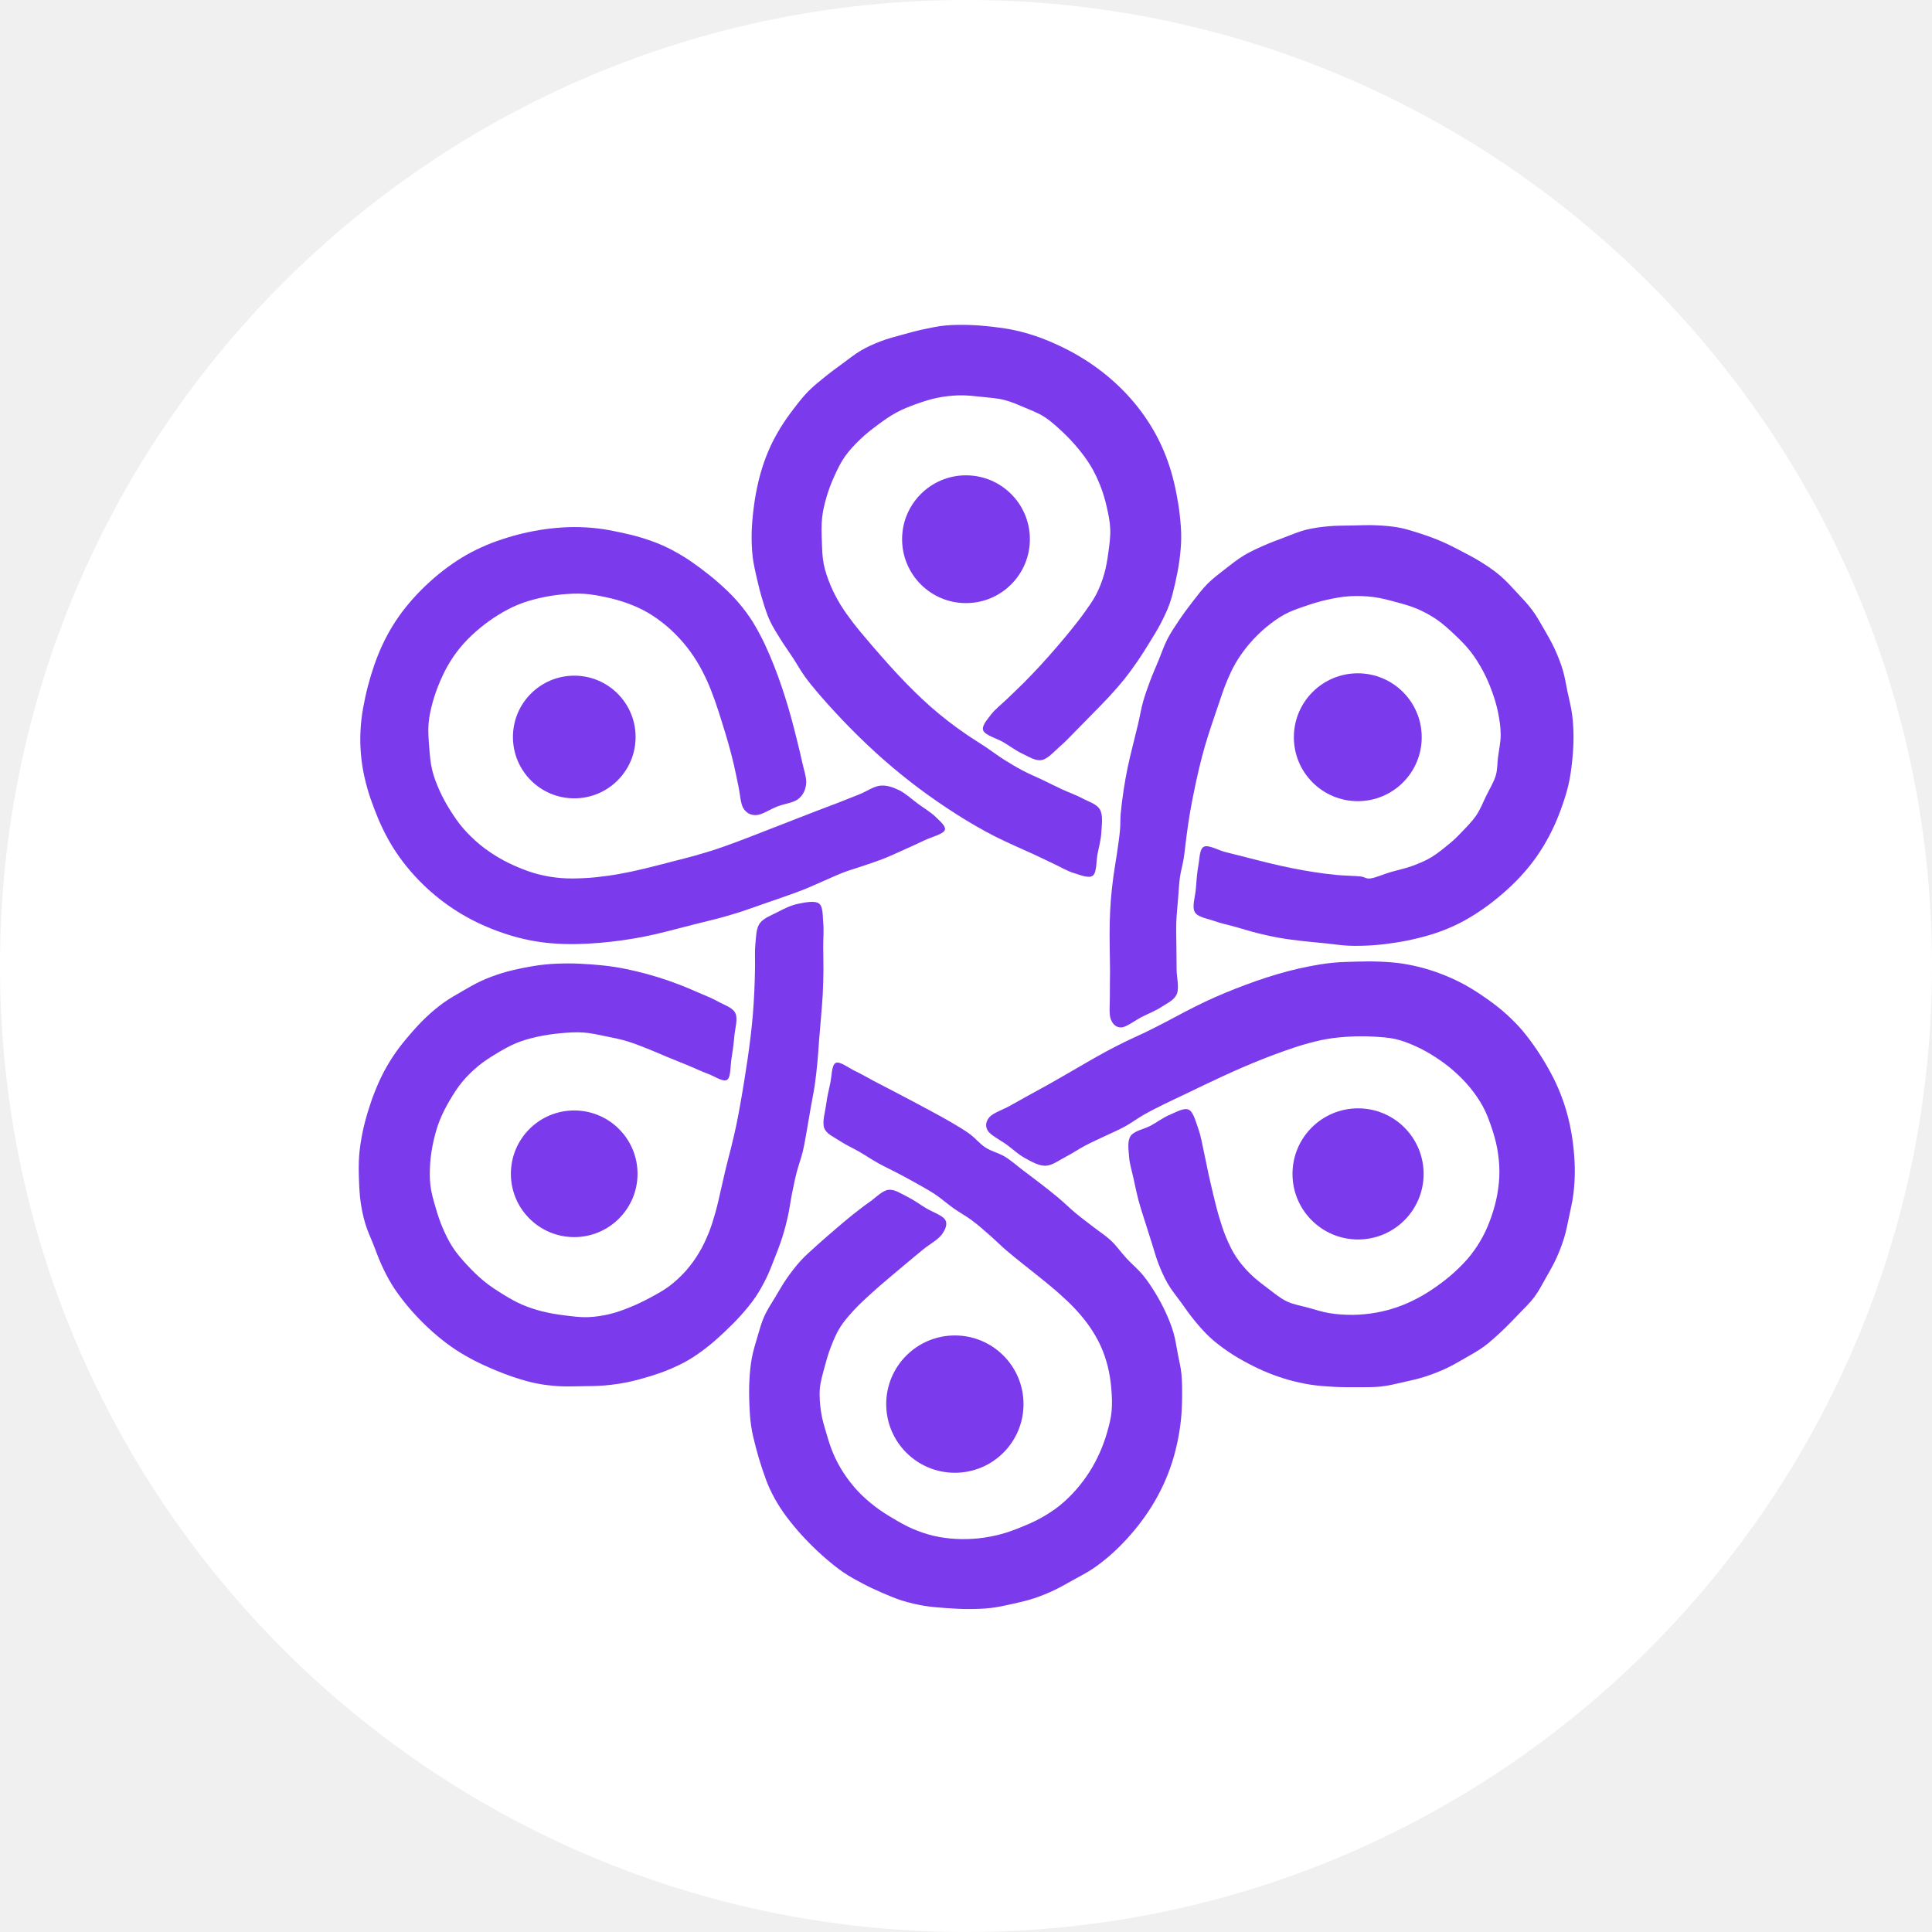
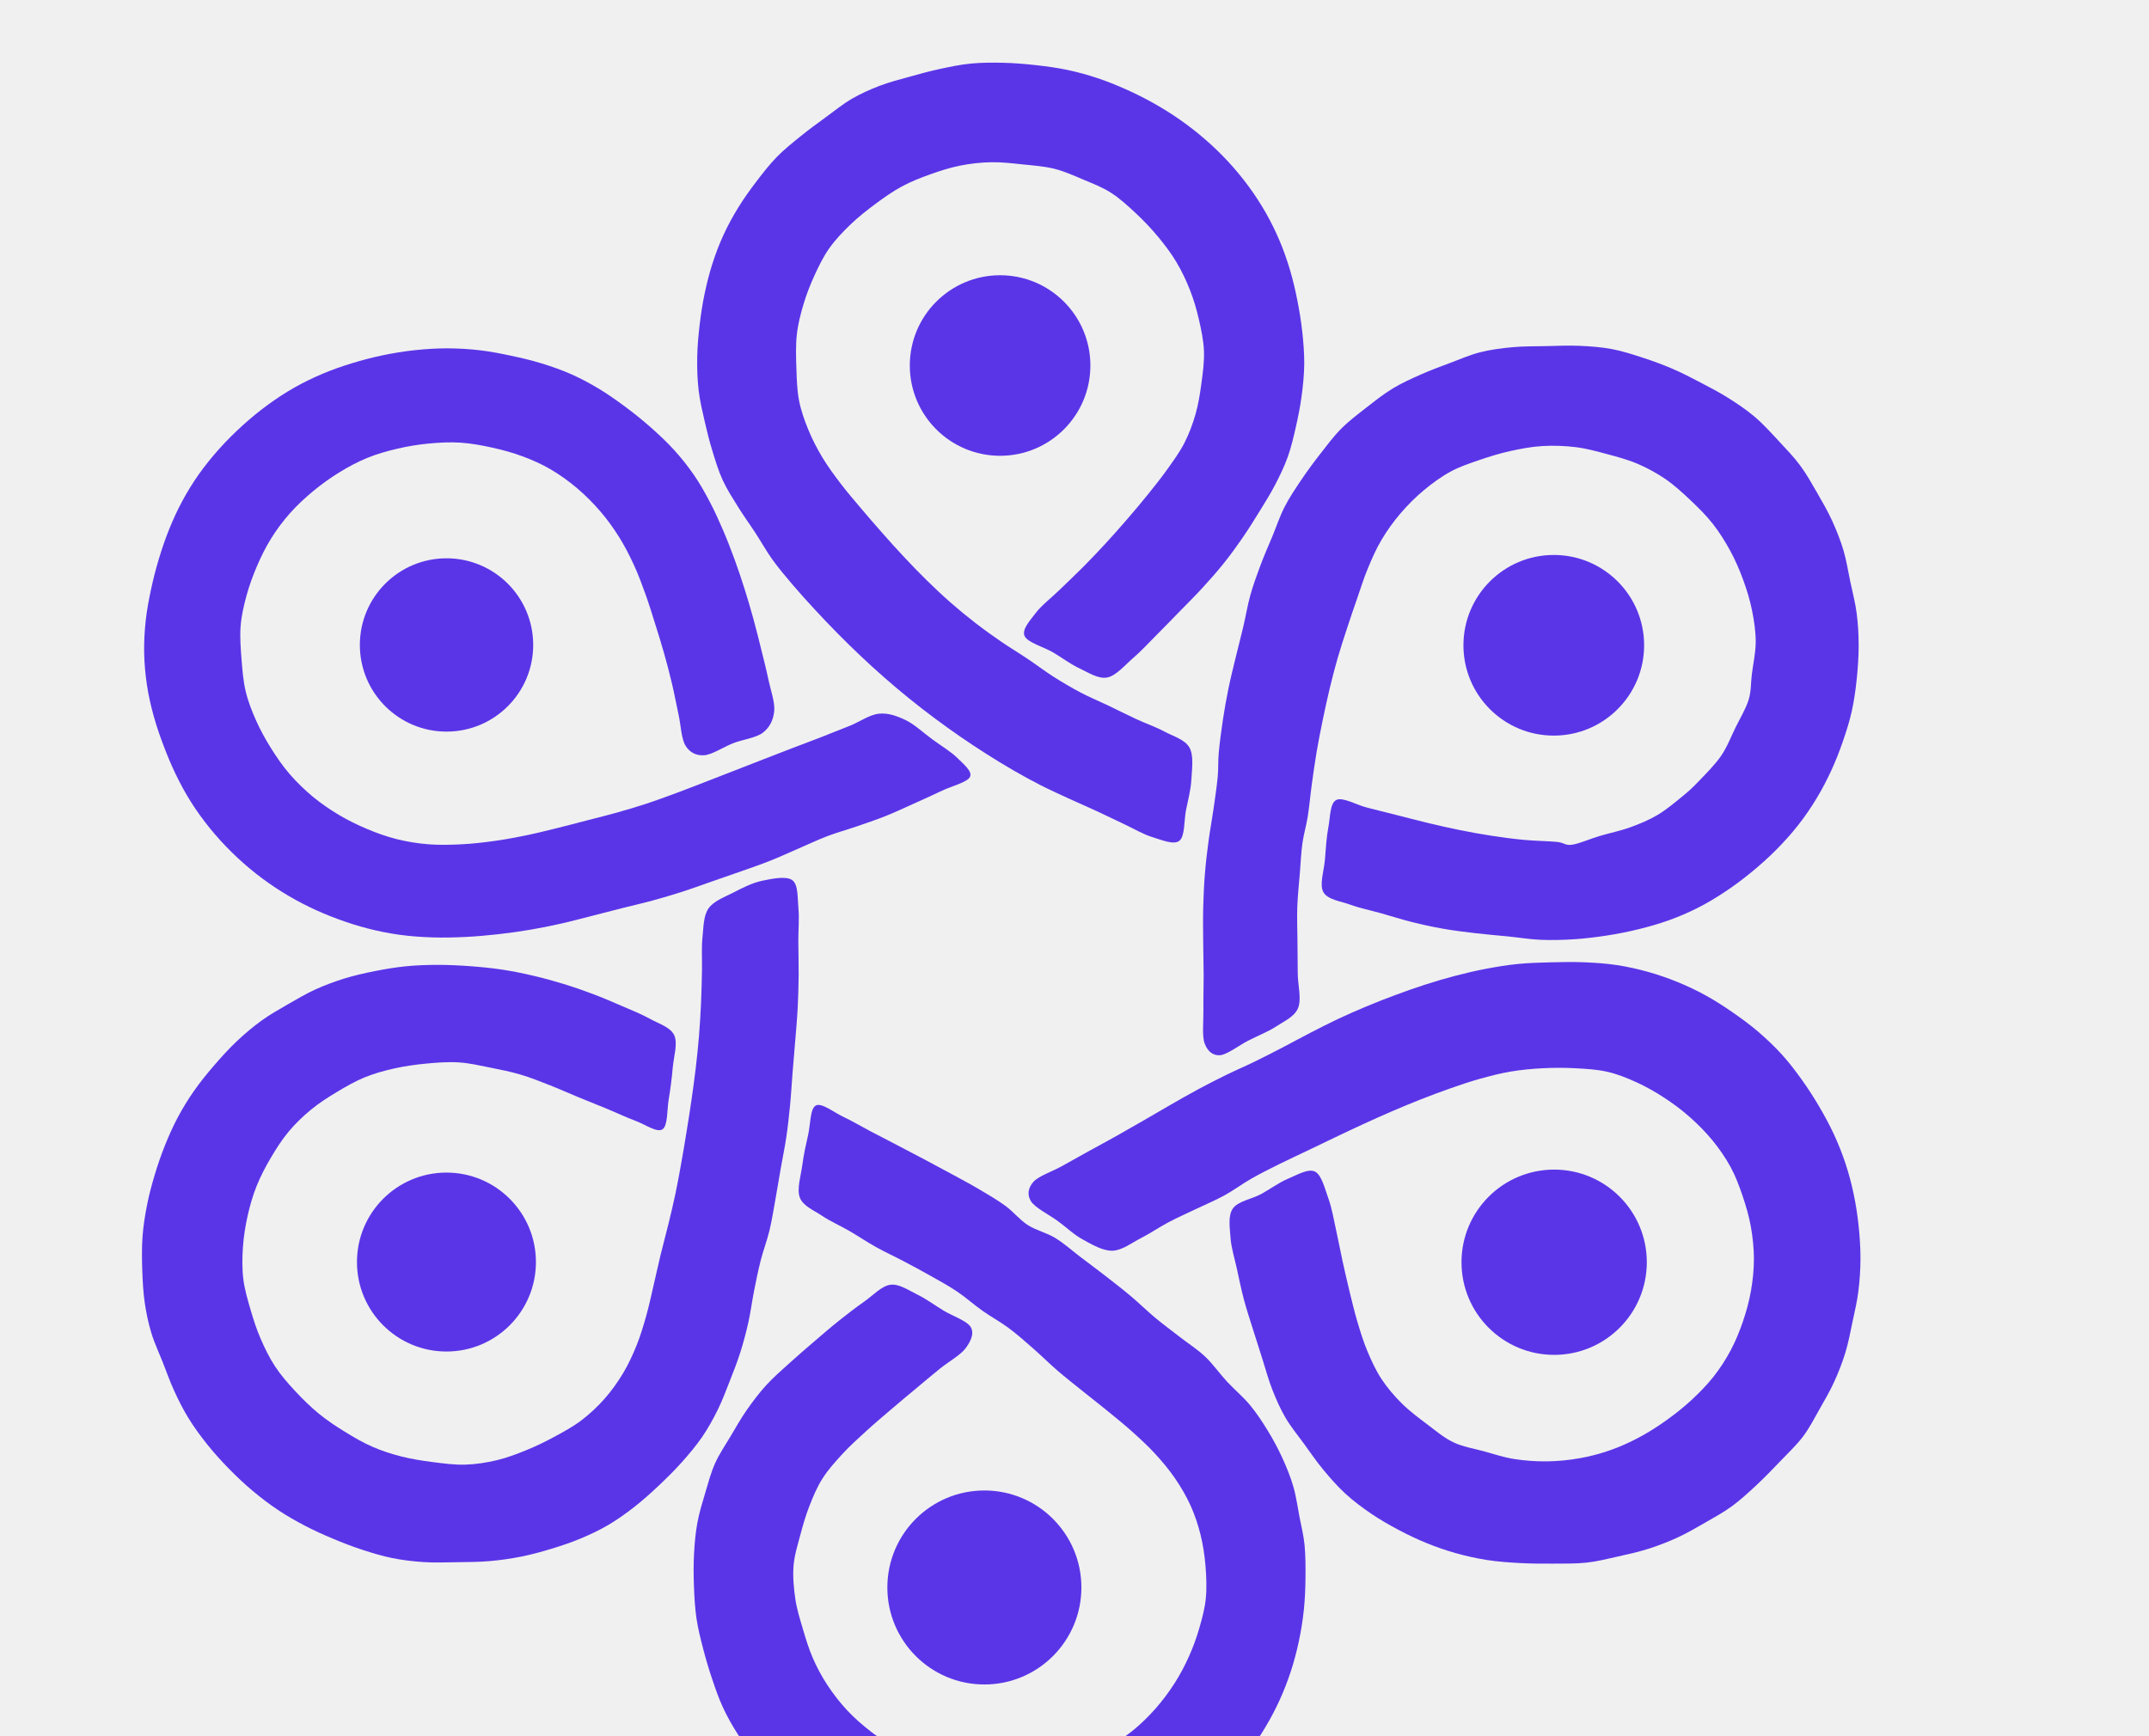
- <svg xmlns="http://www.w3.org/2000/svg" viewBox="0 0 512 512">
-   <circle cx="256" cy="256" r="256" fill="#FFFFFF" />
-   <g fill="#7C3AED" transform="translate(256, 256) scale(0.31) translate(-805, -606)">
+ <svg xmlns="http://www.w3.org/2000/svg" viewBox="200 20 1300 1050">
+   <g fill="#5A35E8">
    <path d="M 787.26,58.47 C 780.82,59.10 774.59,60.43 768.40,61.76 C 762.22,63.09 756.17,64.77 750.14,66.45 C 744.12,68.14 738.05,69.65 732.25,71.87 C 726.46,74.08 720.77,76.60 715.35,79.75 C 709.93,82.90 704.91,87.01 699.74,90.78 C 694.58,94.55 689.35,98.35 684.37,102.39 C 679.40,106.42 674.39,110.40 669.90,114.99 C 665.42,119.58 661.37,124.84 657.48,129.94 C 653.59,135.03 649.89,140.22 646.59,145.57 C 643.29,150.93 640.29,156.42 637.69,162.08 C 635.08,167.74 632.88,173.58 630.97,179.51 C 629.07,185.43 627.55,191.46 626.26,197.63 C 624.97,203.80 623.99,210.09 623.24,216.53 C 622.49,222.98 621.87,229.72 621.77,236.31 C 621.66,242.91 621.87,249.70 622.62,256.12 C 623.37,262.54 624.86,268.69 626.26,274.84 C 627.65,280.98 629.17,287.03 631.00,292.99 C 632.82,298.95 634.62,304.95 637.22,310.60 C 639.82,316.25 643.28,321.55 646.59,326.89 C 649.91,332.24 653.68,337.39 657.12,342.68 C 660.57,347.97 663.56,353.44 667.28,358.62 C 671.01,363.81 675.24,368.80 679.47,373.78 C 683.70,378.76 688.16,383.67 692.64,388.52 C 697.12,393.38 701.70,398.19 706.35,402.91 C 711.00,407.62 715.74,412.28 720.54,416.81 C 725.34,421.35 730.22,425.80 735.15,430.12 C 740.07,434.44 745.07,438.64 750.11,442.72 C 755.15,446.80 760.25,450.76 765.40,454.60 C 770.54,458.43 775.73,462.15 780.97,465.76 C 786.20,469.36 791.47,472.85 796.79,476.23 C 802.10,479.61 807.43,482.89 812.85,486.01 C 818.26,489.14 823.71,492.15 829.28,494.99 C 834.84,497.82 840.56,500.41 846.22,503.03 C 851.88,505.64 857.62,508.08 863.22,510.68 C 868.83,513.27 874.20,515.94 879.86,518.59 C 885.52,521.23 891.58,524.86 897.19,526.55 C 902.79,528.23 910.10,531.42 913.47,528.71 C 916.85,526.01 916.23,516.47 917.43,510.30 C 918.64,504.14 920.35,498.06 920.70,491.73 C 921.05,485.40 922.26,477.17 919.54,472.33 C 916.83,467.48 909.80,465.54 904.41,462.65 C 899.01,459.77 892.81,457.64 887.17,455.02 C 881.52,452.40 876.12,449.62 870.52,446.95 C 864.93,444.28 859.15,441.91 853.62,438.99 C 848.08,436.08 842.64,432.85 837.32,429.47 C 831.99,426.08 826.93,422.19 821.69,418.68 C 816.44,415.16 811.10,411.98 805.85,408.38 C 800.61,404.78 795.35,401.04 790.23,397.08 C 785.11,393.13 780.05,388.97 775.13,384.66 C 770.21,380.35 765.42,375.83 760.72,371.23 C 756.02,366.63 751.43,361.86 746.92,357.05 C 742.40,352.24 737.99,347.30 733.63,342.37 C 729.27,337.44 724.96,332.46 720.75,327.47 C 716.55,322.48 712.29,317.55 708.42,312.45 C 704.54,307.34 700.75,302.23 697.52,296.85 C 694.29,291.47 691.40,285.92 689.04,280.17 C 686.68,274.41 684.57,268.54 683.36,262.32 C 682.15,256.11 681.99,249.51 681.76,242.88 C 681.54,236.25 681.30,228.99 682.02,222.53 C 682.73,216.07 684.27,210.12 686.05,204.14 C 687.84,198.15 690.11,192.30 692.71,186.64 C 695.31,180.99 698.01,175.37 701.66,170.22 C 705.30,165.07 709.90,160.24 714.59,155.74 C 719.28,151.24 724.64,147.04 729.80,143.22 C 734.96,139.40 740.08,135.78 745.55,132.83 C 751.02,129.88 756.75,127.63 762.62,125.52 C 768.50,123.42 774.65,121.43 780.80,120.21 C 786.96,118.98 793.25,118.28 799.55,118.16 C 805.84,118.03 812.21,118.81 818.58,119.47 C 824.94,120.13 831.63,120.58 837.73,122.10 C 843.84,123.63 849.48,126.19 855.20,128.61 C 860.91,131.02 866.70,133.19 872.02,136.60 C 877.34,140.00 882.38,144.62 887.12,149.05 C 891.86,153.48 896.40,158.25 900.48,163.17 C 904.56,168.08 908.39,173.14 911.61,178.53 C 914.84,183.91 917.57,189.70 919.84,195.48 C 922.11,201.26 923.82,207.03 925.23,213.19 C 926.64,219.34 928.06,225.93 928.31,232.40 C 928.57,238.87 927.63,245.62 926.77,252.00 C 925.92,258.37 924.92,264.64 923.20,270.66 C 921.48,276.67 919.29,282.53 916.45,288.07 C 913.61,293.62 909.84,298.74 906.16,303.93 C 902.48,309.12 898.43,314.17 894.37,319.22 C 890.31,324.27 886.07,329.29 881.79,334.23 C 877.52,339.18 873.17,344.09 868.72,348.92 C 864.27,353.75 859.73,358.52 855.07,363.22 C 850.40,367.92 845.50,372.50 840.73,377.13 C 835.96,381.77 829.93,386.40 826.44,391.02 C 822.96,395.63 818.05,400.88 819.81,404.84 C 821.58,408.79 831.51,411.49 837.04,414.75 C 842.57,418.01 847.54,421.87 853.00,424.40 C 858.45,426.93 864.36,430.97 869.77,429.93 C 875.18,428.89 880.54,422.39 885.46,418.16 C 890.38,413.94 894.67,409.20 899.30,404.56 C 903.92,399.93 908.56,395.15 913.21,390.37 C 917.87,385.59 922.74,380.79 927.23,375.89 C 931.71,371.00 936.09,366.06 940.14,361.02 C 944.19,355.97 947.91,350.85 951.51,345.64 C 955.11,340.42 958.43,335.08 961.73,329.72 C 965.03,324.35 968.43,318.99 971.30,313.46 C 974.18,307.92 976.89,302.35 978.99,296.51 C 981.09,290.67 982.49,284.57 983.89,278.42 C 985.29,272.26 986.55,265.96 987.40,259.60 C 988.25,253.23 988.91,246.74 988.98,240.24 C 989.04,233.73 988.47,227.05 987.77,220.59 C 987.06,214.13 986.00,207.70 984.76,201.47 C 983.52,195.25 982.10,189.18 980.33,183.23 C 978.55,177.28 976.51,171.46 974.10,165.75 C 971.68,160.04 968.95,154.44 965.84,148.97 C 962.73,143.50 959.24,138.10 955.45,132.93 C 951.66,127.76 947.50,122.70 943.11,117.95 C 938.72,113.19 933.97,108.63 929.10,104.39 C 924.23,100.15 919.09,96.16 913.88,92.51 C 908.68,88.85 903.32,85.53 897.87,82.46 C 892.42,79.39 886.85,76.62 881.18,74.08 C 875.50,71.54 869.72,69.20 863.81,67.24 C 857.90,65.27 851.88,63.61 845.71,62.31 C 839.54,61.01 833.23,60.16 826.79,59.43 C 820.35,58.71 813.65,58.15 807.06,57.99 C 800.47,57.83 793.70,57.84 787.26,58.47" />
    <path d="M 450.38,231.94 C 443.85,232.65 437.50,233.73 431.25,235.03 C 425.01,236.34 418.94,237.93 412.93,239.78 C 406.92,241.62 400.98,243.68 395.20,246.13 C 389.42,248.57 383.75,251.30 378.24,254.42 C 372.73,257.54 367.38,261.03 362.16,264.84 C 356.94,268.65 351.82,272.84 346.92,277.27 C 342.01,281.71 337.17,286.52 332.74,291.45 C 328.32,296.38 324.10,301.59 320.36,306.86 C 316.62,312.13 313.32,317.55 310.32,323.09 C 307.32,328.63 304.74,334.29 302.39,340.09 C 300.04,345.89 298.02,351.84 296.19,357.87 C 294.37,363.91 292.76,370.08 291.43,376.32 C 290.09,382.57 288.87,388.92 288.16,395.36 C 287.46,401.81 287.08,408.45 287.21,415.01 C 287.34,421.57 287.94,428.31 288.92,434.72 C 289.89,441.14 291.36,447.40 293.05,453.50 C 294.73,459.60 296.80,465.49 299.02,471.34 C 301.23,477.18 303.60,482.92 306.34,488.56 C 309.08,494.20 312.05,499.76 315.48,505.18 C 318.90,510.59 322.76,515.95 326.87,521.03 C 330.99,526.11 335.51,531.07 340.18,535.67 C 344.85,540.27 349.81,544.63 354.90,548.64 C 359.99,552.65 365.30,556.36 370.70,559.73 C 376.10,563.10 381.65,566.12 387.30,568.86 C 392.95,571.60 398.72,574.01 404.60,576.17 C 410.49,578.33 416.47,580.26 422.61,581.83 C 428.76,583.40 435.04,584.69 441.48,585.58 C 447.92,586.47 454.59,586.95 461.24,587.18 C 467.90,587.40 474.72,587.25 481.40,586.93 C 488.08,586.61 494.82,586.00 501.35,585.27 C 507.87,584.55 514.25,583.64 520.57,582.58 C 526.88,581.51 533.04,580.27 539.24,578.88 C 545.43,577.49 551.58,575.82 557.75,574.26 C 563.91,572.70 570.08,571.08 576.22,569.52 C 582.37,567.97 588.53,566.58 594.62,564.92 C 600.71,563.26 606.75,561.48 612.75,559.55 C 618.75,557.63 624.66,555.42 630.60,553.36 C 636.54,551.30 642.47,549.28 648.37,547.19 C 654.28,545.09 660.20,543.08 666.03,540.76 C 671.87,538.44 677.65,535.73 683.41,533.26 C 689.17,530.78 694.85,528.07 700.60,525.88 C 706.35,523.70 712.06,522.16 717.89,520.15 C 723.72,518.14 729.76,516.15 735.57,513.83 C 741.39,511.51 747.05,508.83 752.77,506.26 C 758.49,503.69 764.23,501.11 769.90,498.40 C 775.57,495.70 785.26,493.32 786.80,490.02 C 788.33,486.72 782.94,482.40 779.12,478.61 C 775.30,474.82 769.08,471.08 763.87,467.26 C 758.67,463.45 753.23,458.29 747.87,455.72 C 742.51,453.15 737.30,451.28 731.70,451.84 C 726.11,452.39 720.13,456.69 714.31,459.06 C 708.49,461.42 702.65,463.74 696.80,466.01 C 690.96,468.29 685.08,470.46 679.22,472.70 C 673.37,474.95 667.52,477.22 661.68,479.49 C 655.83,481.76 649.99,484.05 644.14,486.33 C 638.30,488.61 632.46,490.89 626.60,493.15 C 620.75,495.41 614.90,497.70 609.02,499.88 C 603.13,502.05 597.25,504.24 591.27,506.21 C 585.30,508.17 579.26,509.96 573.19,511.67 C 567.11,513.39 560.95,514.89 554.81,516.47 C 548.68,518.06 542.55,519.70 536.38,521.21 C 530.22,522.72 524.07,524.27 517.82,525.54 C 511.57,526.82 505.33,527.99 498.89,528.87 C 492.46,529.76 485.84,530.53 479.21,530.86 C 472.58,531.19 465.65,531.37 459.11,530.85 C 452.58,530.33 446.16,529.27 440.00,527.74 C 433.84,526.20 427.95,524.06 422.16,521.63 C 416.37,519.21 410.70,516.44 405.24,513.20 C 399.79,509.96 394.43,506.35 389.42,502.21 C 384.42,498.07 379.45,493.26 375.21,488.35 C 370.97,483.45 367.35,478.13 363.98,472.77 C 360.62,467.40 357.56,461.88 355.00,456.15 C 352.44,450.42 350.11,444.53 348.63,438.36 C 347.15,432.19 346.65,425.67 346.13,419.13 C 345.62,412.59 345.06,405.55 345.54,399.12 C 346.03,392.70 347.43,386.65 349.07,380.58 C 350.71,374.51 352.90,368.48 355.38,362.70 C 357.86,356.93 360.61,351.28 363.94,345.92 C 367.28,340.56 371.11,335.38 375.39,330.55 C 379.68,325.73 384.64,321.12 389.67,316.97 C 394.70,312.81 400.12,308.96 405.56,305.63 C 411.01,302.30 416.53,299.36 422.32,297.00 C 428.11,294.65 434.15,292.93 440.31,291.50 C 446.47,290.06 452.90,288.99 459.29,288.38 C 465.68,287.77 472.20,287.42 478.66,287.84 C 485.12,288.27 491.79,289.52 498.05,290.91 C 504.31,292.29 510.38,293.97 516.23,296.16 C 522.08,298.34 527.67,300.81 533.15,304.02 C 538.62,307.22 544.06,311.14 549.08,315.38 C 554.09,319.63 558.96,324.52 563.22,329.49 C 567.48,334.45 571.27,339.77 574.65,345.18 C 578.03,350.58 580.87,356.21 583.50,361.92 C 586.13,367.62 588.30,373.50 590.43,379.41 C 592.56,385.31 594.39,391.33 596.28,397.33 C 598.17,403.33 600.05,409.34 601.76,415.42 C 603.47,421.50 605.09,427.63 606.54,433.82 C 608.00,440.01 609.15,446.30 610.51,452.54 C 611.87,458.77 612.16,467.16 614.72,471.23 C 617.28,475.31 621.06,477.25 625.89,476.98 C 630.71,476.71 637.73,471.92 643.68,469.63 C 649.63,467.34 657.47,466.47 661.58,463.25 C 665.69,460.03 667.79,455.63 668.34,450.32 C 668.89,445.01 666.19,437.62 664.88,431.37 C 663.57,425.13 662.00,419.00 660.47,412.84 C 658.95,406.68 657.42,400.50 655.74,394.41 C 654.06,388.32 652.30,382.29 650.40,376.29 C 648.50,370.29 646.51,364.33 644.35,358.43 C 642.18,352.53 639.92,346.64 637.44,340.88 C 634.96,335.11 632.40,329.39 629.47,323.83 C 626.55,318.27 623.50,312.79 619.89,307.54 C 616.28,302.28 612.23,297.17 607.82,292.30 C 603.41,287.44 598.39,282.77 593.41,278.37 C 588.43,273.97 583.16,269.79 577.96,265.92 C 572.75,262.05 567.59,258.42 562.18,255.16 C 556.77,251.91 551.25,248.94 545.50,246.40 C 539.76,243.86 533.74,241.76 527.72,239.91 C 521.70,238.05 515.60,236.61 509.37,235.29 C 503.13,233.96 496.79,232.69 490.29,231.94 C 483.80,231.18 477.04,230.77 470.39,230.77 C 463.74,230.77 456.90,231.23 450.38,231.94" />
    <path d="M 1135.23,229.42 C 1128.43,229.56 1121.44,229.47 1114.80,230.09 C 1108.16,230.71 1101.63,231.57 1095.40,233.14 C 1089.18,234.72 1083.39,237.29 1077.43,239.52 C 1071.47,241.75 1065.47,243.95 1059.66,246.54 C 1053.85,249.12 1048.07,251.69 1042.56,255.02 C 1037.06,258.36 1031.82,262.51 1026.64,266.56 C 1021.45,270.60 1016.07,274.65 1011.44,279.29 C 1006.81,283.92 1002.91,289.20 998.87,294.37 C 994.83,299.54 990.85,304.92 987.22,310.31 C 983.59,315.70 979.99,321.04 977.09,326.71 C 974.18,332.38 972.20,338.46 969.77,344.34 C 967.34,350.21 964.75,356.01 962.52,361.97 C 960.29,367.93 958.11,373.94 956.38,380.10 C 954.66,386.26 953.64,392.67 952.16,398.95 C 950.69,405.23 949.02,411.49 947.52,417.75 C 946.01,424.02 944.43,430.20 943.14,436.53 C 941.84,442.85 940.72,449.21 939.74,455.71 C 938.76,462.21 937.78,469.79 937.26,475.52 C 936.74,481.24 937.17,484.36 936.63,490.06 C 936.10,495.76 934.99,503.23 934.06,509.74 C 933.13,516.24 931.92,522.57 931.06,529.09 C 930.19,535.62 929.41,542.20 928.87,548.87 C 928.34,555.54 928.03,562.31 927.86,569.12 C 927.69,575.92 927.80,582.82 927.85,589.71 C 927.89,596.60 928.11,603.55 928.13,610.46 C 928.15,617.37 927.88,624.37 927.98,631.18 C 928.08,637.99 927.06,646.75 928.71,651.30 C 930.36,655.85 933.49,658.77 937.90,658.49 C 942.32,658.20 949.49,652.51 955.19,649.60 C 960.88,646.69 967.06,644.31 972.08,641.02 C 977.09,637.73 983.11,635.19 985.27,629.87 C 987.43,624.54 985.12,615.99 985.05,609.07 C 984.99,602.16 984.90,595.13 984.86,588.38 C 984.81,581.63 984.54,575.22 984.78,568.57 C 985.02,561.91 985.80,554.84 986.31,548.46 C 986.82,542.08 987.07,536.03 987.87,530.28 C 988.67,524.54 990.15,519.98 991.11,513.99 C 992.06,508.00 992.69,500.84 993.59,494.33 C 994.48,487.82 995.38,481.37 996.47,474.95 C 997.56,468.52 998.83,462.12 1000.14,455.77 C 1001.45,449.43 1002.81,443.11 1004.31,436.85 C 1005.82,430.60 1007.40,424.39 1009.17,418.24 C 1010.94,412.10 1012.95,406.03 1014.93,399.97 C 1016.92,393.90 1018.98,387.87 1021.07,381.85 C 1023.16,375.84 1025.02,369.76 1027.47,363.89 C 1029.91,358.02 1032.46,352.16 1035.74,346.63 C 1039.02,341.09 1042.90,335.69 1047.16,330.69 C 1051.42,325.70 1056.25,320.86 1061.31,316.64 C 1066.36,312.42 1071.86,308.41 1077.50,305.35 C 1083.13,302.29 1089.10,300.35 1095.11,298.28 C 1101.12,296.21 1107.23,294.33 1113.56,292.93 C 1119.89,291.53 1126.43,290.28 1133.07,289.89 C 1139.71,289.49 1146.83,289.76 1153.38,290.58 C 1159.93,291.40 1166.19,293.15 1172.38,294.82 C 1178.57,296.49 1184.66,298.09 1190.51,300.59 C 1196.35,303.09 1202.08,306.15 1207.43,309.83 C 1212.79,313.52 1217.85,318.15 1222.65,322.68 C 1227.44,327.22 1232.18,331.90 1236.20,337.03 C 1240.22,342.16 1243.71,347.80 1246.77,353.44 C 1249.82,359.09 1252.35,364.94 1254.53,370.92 C 1256.71,376.89 1258.60,383.04 1259.86,389.31 C 1261.12,395.58 1262.11,402.10 1262.09,408.53 C 1262.07,414.97 1260.47,422.10 1259.75,427.93 C 1259.03,433.75 1259.44,438.07 1257.78,443.47 C 1256.13,448.86 1252.60,454.65 1249.83,460.30 C 1247.05,465.96 1244.81,471.99 1241.11,477.39 C 1237.41,482.79 1231.51,488.63 1227.61,492.70 C 1223.71,496.78 1221.85,498.48 1217.73,501.86 C 1213.60,505.25 1208.09,509.90 1202.83,513.02 C 1197.58,516.14 1192.08,518.44 1186.21,520.57 C 1180.34,522.71 1173.49,524.09 1167.62,525.85 C 1161.75,527.60 1155.29,530.51 1150.98,531.11 C 1146.67,531.70 1146.61,529.89 1141.77,529.40 C 1136.92,528.92 1128.51,528.81 1121.92,528.19 C 1115.33,527.57 1108.70,526.67 1102.23,525.68 C 1095.75,524.69 1089.40,523.53 1083.05,522.25 C 1076.71,520.98 1070.43,519.52 1064.15,518.03 C 1057.88,516.53 1051.60,514.86 1045.39,513.30 C 1039.18,511.73 1033.06,510.17 1026.89,508.63 C 1020.72,507.09 1012.24,502.09 1008.35,504.05 C 1004.47,506.01 1004.75,514.37 1003.60,520.38 C 1002.46,526.39 1001.99,533.53 1001.49,540.11 C 1000.98,546.69 997.99,555.30 1000.58,559.85 C 1003.16,564.41 1011.16,565.32 1016.99,567.44 C 1022.82,569.57 1029.38,570.87 1035.54,572.61 C 1041.71,574.34 1047.76,576.31 1053.99,577.86 C 1060.23,579.42 1066.51,580.81 1072.93,581.94 C 1079.35,583.07 1085.94,583.86 1092.50,584.64 C 1099.07,585.42 1105.77,585.95 1112.34,586.61 C 1118.92,587.28 1125.30,588.36 1131.96,588.64 C 1138.63,588.92 1145.64,588.74 1152.33,588.31 C 1159.01,587.87 1165.61,587.05 1172.07,586.05 C 1178.54,585.04 1184.85,583.81 1191.10,582.27 C 1197.34,580.73 1203.54,578.99 1209.54,576.83 C 1215.53,574.67 1221.38,572.18 1227.06,569.30 C 1232.74,566.41 1238.22,563.12 1243.61,559.53 C 1249.01,555.95 1254.32,551.98 1259.45,547.77 C 1264.59,543.56 1269.70,539.01 1274.41,534.26 C 1279.12,529.52 1283.65,524.49 1287.72,519.32 C 1291.79,514.15 1295.48,508.74 1298.82,503.22 C 1302.17,497.71 1305.12,492.01 1307.79,486.23 C 1310.46,480.45 1312.75,474.56 1314.83,468.54 C 1316.90,462.53 1318.85,456.45 1320.24,450.14 C 1321.64,443.84 1322.52,437.33 1323.21,430.72 C 1323.90,424.11 1324.37,417.10 1324.36,410.48 C 1324.35,403.86 1324.00,397.44 1323.15,391.01 C 1322.31,384.57 1320.62,378.20 1319.28,371.85 C 1317.95,365.50 1316.97,359.04 1315.15,352.92 C 1313.33,346.81 1310.99,340.94 1308.35,335.16 C 1305.71,329.37 1302.50,323.80 1299.28,318.23 C 1296.06,312.66 1292.88,306.92 1289.03,301.72 C 1285.17,296.52 1280.74,291.92 1276.17,287.01 C 1271.61,282.11 1266.71,276.66 1261.62,272.31 C 1256.53,267.96 1251.11,264.36 1245.65,260.90 C 1240.20,257.44 1234.54,254.52 1228.89,251.56 C 1223.24,248.59 1217.58,245.65 1211.74,243.14 C 1205.91,240.62 1199.97,238.45 1193.88,236.47 C 1187.80,234.49 1181.63,232.45 1175.26,231.25 C 1168.88,230.04 1162.28,229.55 1155.61,229.25 C 1148.94,228.94 1142.04,229.28 1135.23,229.42" />
    <path d="M 679.33,552.60 C 675.67,549.84 666.97,551.69 661.02,552.93 C 655.07,554.18 649.05,557.26 643.64,560.05 C 638.24,562.84 631.71,565.15 628.59,569.68 C 625.48,574.21 625.61,580.95 624.95,587.23 C 624.29,593.52 624.80,600.69 624.65,607.38 C 624.50,614.08 624.37,620.76 624.06,627.38 C 623.76,634.00 623.36,640.58 622.82,647.11 C 622.28,653.64 621.60,660.10 620.84,666.54 C 620.08,672.97 619.19,679.35 618.28,685.72 C 617.36,692.09 616.36,698.42 615.33,704.74 C 614.31,711.07 613.26,717.38 612.13,723.66 C 611.01,729.95 609.87,736.23 608.56,742.44 C 607.26,748.64 605.77,754.77 604.28,760.90 C 602.79,767.03 601.12,773.08 599.63,779.21 C 598.15,785.35 596.83,791.56 595.38,797.71 C 593.94,803.86 592.65,810.09 590.94,816.12 C 589.23,822.16 587.47,828.14 585.14,833.93 C 582.81,839.71 580.20,845.41 576.96,850.82 C 573.72,856.22 569.93,861.59 565.70,866.37 C 561.46,871.15 556.64,875.67 551.56,879.52 C 546.47,883.36 540.73,886.44 535.21,889.43 C 529.69,892.41 524.22,895.08 518.45,897.42 C 512.68,899.77 506.75,902.05 500.58,903.52 C 494.42,904.98 487.92,906.02 481.46,906.21 C 474.99,906.40 468.22,905.49 461.78,904.66 C 455.33,903.84 448.88,902.82 442.78,901.27 C 436.68,899.71 430.87,897.84 425.17,895.34 C 419.47,892.85 413.96,889.61 408.58,886.28 C 403.19,882.96 397.88,879.47 392.87,875.37 C 387.86,871.26 382.92,866.41 378.52,861.65 C 374.11,856.90 369.92,852.11 366.45,846.84 C 362.98,841.57 360.16,835.78 357.68,830.04 C 355.20,824.31 353.31,818.46 351.56,812.43 C 349.81,806.40 347.95,800.17 347.18,793.86 C 346.41,787.54 346.52,780.93 346.96,774.54 C 347.40,768.15 348.44,761.67 349.82,755.52 C 351.20,749.36 352.93,743.41 355.24,737.62 C 357.55,731.83 360.47,726.26 363.68,720.80 C 366.89,715.33 370.42,709.74 374.51,704.83 C 378.60,699.92 383.30,695.39 388.21,691.36 C 393.11,687.32 398.53,683.89 403.94,680.64 C 409.34,677.39 414.90,674.21 420.66,671.85 C 426.42,669.49 432.34,667.87 438.52,666.49 C 444.69,665.11 451.23,664.16 457.73,663.55 C 464.23,662.94 471.01,662.41 477.52,662.82 C 484.03,663.23 490.51,664.78 496.77,666.02 C 503.03,667.26 509.10,668.48 515.09,670.26 C 521.08,672.03 526.91,674.42 532.73,676.69 C 538.55,678.97 544.26,681.56 550.01,683.93 C 555.76,686.30 561.45,688.52 567.23,690.92 C 573.01,693.31 579.10,696.22 584.69,698.29 C 590.27,700.35 597.44,705.49 600.74,703.33 C 604.04,701.16 603.47,691.52 604.50,685.31 C 605.54,679.09 606.40,672.52 606.96,666.04 C 607.52,659.55 610.15,651.32 607.86,646.39 C 605.56,641.46 598.51,639.43 593.20,636.47 C 587.89,633.51 581.72,631.10 575.99,628.61 C 570.26,626.11 564.64,623.70 558.82,621.50 C 553.00,619.29 547.07,617.24 541.07,615.40 C 535.07,613.56 528.98,611.88 522.83,610.44 C 516.69,609.00 510.55,607.71 504.19,606.74 C 497.84,605.77 491.25,605.12 484.73,604.63 C 478.21,604.14 471.55,603.81 465.06,603.81 C 458.56,603.82 452.17,604.01 445.76,604.65 C 439.35,605.28 432.86,606.37 426.61,607.61 C 420.35,608.85 414.20,610.26 408.23,612.10 C 402.26,613.95 396.46,616.10 390.78,618.69 C 385.10,621.28 379.59,624.52 374.15,627.67 C 368.71,630.82 363.32,633.83 358.14,637.58 C 352.97,641.32 347.90,645.61 343.12,650.14 C 338.34,654.67 333.72,659.78 329.45,664.75 C 325.17,669.72 321.09,674.72 317.45,679.94 C 313.80,685.15 310.51,690.52 307.56,696.05 C 304.61,701.58 302.07,707.34 299.75,713.12 C 297.42,718.91 295.42,724.78 293.62,730.78 C 291.82,736.77 290.18,742.85 288.95,749.10 C 287.71,755.35 286.70,761.75 286.22,768.27 C 285.74,774.80 285.83,781.65 286.05,788.28 C 286.27,794.91 286.62,801.68 287.53,808.06 C 288.45,814.43 289.74,820.53 291.55,826.52 C 293.35,832.52 296.08,838.23 298.37,844.03 C 300.66,849.83 302.68,855.67 305.28,861.33 C 307.87,866.99 310.64,872.59 313.96,877.98 C 317.27,883.38 321.10,888.63 325.16,893.72 C 329.21,898.80 333.68,903.77 338.29,908.50 C 342.91,913.22 347.82,917.86 352.84,922.07 C 357.86,926.29 363.10,930.27 368.42,933.80 C 373.73,937.34 379.19,940.41 384.72,943.30 C 390.26,946.18 395.90,948.71 401.63,951.11 C 407.37,953.51 413.17,955.76 419.14,957.71 C 425.10,959.65 431.20,961.52 437.42,962.77 C 443.64,964.01 449.99,964.77 456.43,965.18 C 462.88,965.59 469.48,965.35 476.09,965.25 C 482.71,965.14 489.60,965.14 496.14,964.58 C 502.67,964.01 509.07,963.10 515.30,961.85 C 521.53,960.61 527.54,958.95 533.53,957.13 C 539.51,955.31 545.45,953.35 551.20,950.93 C 556.96,948.52 562.63,945.86 568.06,942.66 C 573.49,939.46 578.70,935.72 583.79,931.75 C 588.87,927.78 593.78,923.35 598.56,918.84 C 603.35,914.32 608.14,909.58 612.51,904.69 C 616.87,899.79 621.14,894.72 624.75,889.45 C 628.35,884.18 631.39,878.67 634.16,873.07 C 636.93,867.48 639.09,861.66 641.37,855.86 C 643.65,850.06 645.95,844.24 647.84,838.27 C 649.73,832.31 651.34,826.23 652.72,820.05 C 654.10,813.88 654.89,807.46 656.13,801.23 C 657.37,794.99 658.62,788.75 660.17,782.65 C 661.73,776.55 663.98,770.73 665.46,764.60 C 666.94,758.46 667.91,752.12 669.05,745.84 C 670.19,739.56 671.19,733.23 672.30,726.94 C 673.40,720.65 674.72,714.45 675.66,708.09 C 676.60,701.73 677.30,695.27 677.93,688.79 C 678.57,682.30 678.92,675.70 679.44,669.17 C 679.97,662.63 680.56,656.13 681.07,649.59 C 681.59,643.06 682.20,636.57 682.54,629.97 C 682.88,623.36 683.06,616.68 683.13,609.96 C 683.19,603.23 682.95,596.36 682.93,589.62 C 682.91,582.88 683.58,575.66 682.98,569.49 C 682.38,563.32 682.99,555.36 679.33,552.60" />
    <path d="M 1138.19,602.27 C 1131.47,602.44 1124.62,602.63 1118.07,603.28 C 1111.53,603.93 1105.21,604.99 1098.91,606.19 C 1092.60,607.39 1086.39,608.85 1080.25,610.45 C 1074.10,612.06 1068.04,613.87 1062.03,615.80 C 1056.02,617.73 1050.10,619.84 1044.20,622.03 C 1038.30,624.21 1032.44,626.50 1026.64,628.93 C 1020.83,631.35 1015.07,633.88 1009.37,636.56 C 1003.68,639.24 998.07,642.14 992.46,645.02 C 986.85,647.91 981.31,650.97 975.71,653.87 C 970.10,656.77 964.50,659.67 958.83,662.43 C 953.17,665.19 947.38,667.65 941.73,670.42 C 936.07,673.20 930.45,676.07 924.88,679.06 C 919.32,682.05 913.82,685.21 908.31,688.36 C 902.81,691.50 897.35,694.75 891.85,697.92 C 886.36,701.09 880.86,704.26 875.34,707.36 C 869.82,710.45 864.24,713.43 858.71,716.49 C 853.18,719.55 847.77,722.61 842.16,725.72 C 836.56,728.83 828.17,731.63 825.09,735.15 C 822.01,738.67 821.18,742.89 823.67,746.85 C 826.16,750.81 834.78,755.04 840.03,758.91 C 845.28,762.78 849.69,767.11 855.17,770.08 C 860.66,773.06 867.12,776.92 872.95,776.77 C 878.79,776.61 884.56,772.01 890.18,769.15 C 895.80,766.30 901.11,762.59 906.68,759.65 C 912.26,756.70 917.95,754.21 923.62,751.48 C 929.30,748.76 935.18,746.33 940.73,743.28 C 946.29,740.23 951.45,736.33 956.95,733.19 C 962.44,730.05 968.08,727.26 973.72,724.44 C 979.35,721.63 985.08,719.02 990.77,716.29 C 996.46,713.57 1002.14,710.80 1007.83,708.09 C 1013.52,705.38 1019.21,702.67 1024.92,700.05 C 1030.64,697.43 1036.35,694.86 1042.12,692.38 C 1047.89,689.90 1053.67,687.49 1059.52,685.19 C 1065.38,682.89 1071.26,680.66 1077.23,678.58 C 1083.20,676.50 1089.22,674.42 1095.34,672.72 C 1101.46,671.02 1107.65,669.41 1113.94,668.36 C 1120.23,667.30 1126.61,666.70 1133.08,666.37 C 1139.55,666.03 1146.21,666.00 1152.74,666.35 C 1159.28,666.70 1166.07,667.07 1172.29,668.49 C 1178.50,669.91 1184.29,672.26 1190.03,674.88 C 1195.76,677.49 1201.36,680.69 1206.70,684.17 C 1212.04,687.66 1217.20,691.47 1222.08,695.79 C 1226.96,700.10 1231.84,705.00 1235.98,710.06 C 1240.12,715.13 1243.90,720.62 1246.92,726.18 C 1249.94,731.74 1252.06,737.49 1254.09,743.45 C 1256.12,749.40 1257.94,755.56 1259.10,761.92 C 1260.25,768.27 1260.98,775.06 1261.00,781.58 C 1261.02,788.10 1260.33,794.69 1259.22,801.04 C 1258.11,807.38 1256.38,813.63 1254.34,819.63 C 1252.29,825.63 1249.91,831.47 1246.94,837.04 C 1243.97,842.61 1240.52,847.98 1236.53,853.03 C 1232.53,858.08 1227.80,862.91 1222.97,867.36 C 1218.14,871.81 1212.82,875.98 1207.54,879.73 C 1202.26,883.48 1196.87,886.90 1191.30,889.85 C 1185.73,892.81 1180.05,895.38 1174.12,897.46 C 1168.18,899.54 1162.04,901.20 1155.68,902.32 C 1149.32,903.45 1142.56,904.14 1135.94,904.22 C 1129.32,904.30 1122.34,903.83 1115.95,902.81 C 1109.56,901.79 1103.71,899.79 1097.60,898.11 C 1091.49,896.44 1084.97,895.43 1079.29,892.73 C 1073.61,890.04 1068.70,885.84 1063.51,881.93 C 1058.31,878.02 1052.72,873.84 1048.10,869.28 C 1043.49,864.72 1039.29,859.81 1035.81,854.55 C 1032.33,849.29 1029.69,843.50 1027.24,837.71 C 1024.80,831.91 1022.95,825.84 1021.14,819.78 C 1019.33,813.73 1017.89,807.53 1016.37,801.35 C 1014.86,795.17 1013.45,788.95 1012.08,782.72 C 1010.71,776.48 1009.58,770.16 1008.17,763.92 C 1006.77,757.69 1005.75,751.17 1003.64,745.33 C 1001.52,739.49 999.55,730.90 995.46,728.88 C 991.37,726.87 984.53,730.97 979.09,733.24 C 973.65,735.51 968.38,739.52 962.84,742.51 C 957.29,745.51 948.89,746.82 945.81,751.20 C 942.73,755.59 943.96,762.71 944.37,768.81 C 944.78,774.92 946.90,781.57 948.26,787.84 C 949.61,794.10 950.88,800.27 952.51,806.41 C 954.14,812.54 956.17,818.59 958.05,824.63 C 959.92,830.66 961.84,836.60 963.76,842.61 C 965.69,848.61 967.29,854.80 969.60,860.66 C 971.90,866.52 974.40,872.28 977.59,877.75 C 980.78,883.21 984.91,888.19 988.73,893.44 C 992.55,898.70 996.31,904.25 1000.51,909.30 C 1004.70,914.36 1009.08,919.36 1013.88,923.78 C 1018.69,928.19 1024.01,932.14 1029.34,935.79 C 1034.68,939.43 1040.32,942.66 1045.92,945.63 C 1051.52,948.61 1057.12,951.28 1062.92,953.64 C 1068.72,956.00 1074.61,958.07 1080.71,959.78 C 1086.82,961.49 1093.12,962.91 1099.53,963.91 C 1105.93,964.90 1112.49,965.37 1119.14,965.74 C 1125.79,966.11 1132.66,966.15 1139.42,966.11 C 1146.18,966.07 1153.20,966.21 1159.73,965.50 C 1166.25,964.79 1172.34,963.23 1178.56,961.84 C 1184.78,960.45 1191.05,959.07 1197.07,957.16 C 1203.08,955.24 1208.96,953.00 1214.68,950.37 C 1220.39,947.74 1225.84,944.56 1231.34,941.39 C 1236.85,938.22 1242.47,935.19 1247.69,931.37 C 1252.90,927.56 1257.74,923.08 1262.66,918.50 C 1267.58,913.91 1272.53,908.75 1277.21,903.86 C 1281.88,898.98 1286.82,894.35 1290.72,889.17 C 1294.63,883.99 1297.49,878.28 1300.63,872.77 C 1303.76,867.26 1306.94,861.82 1309.55,856.11 C 1312.16,850.39 1314.46,844.53 1316.31,838.47 C 1318.16,832.42 1319.34,826.00 1320.66,819.77 C 1321.98,813.54 1323.42,807.49 1324.22,801.09 C 1325.02,794.70 1325.44,787.99 1325.46,781.39 C 1325.47,774.80 1325.01,768.04 1324.32,761.53 C 1323.63,755.02 1322.64,748.61 1321.32,742.34 C 1319.99,736.07 1318.36,729.92 1316.37,723.93 C 1314.39,717.94 1312.05,712.10 1309.42,706.39 C 1306.78,700.68 1303.77,695.15 1300.56,689.67 C 1297.35,684.20 1293.89,678.78 1290.14,673.54 C 1286.38,668.29 1282.44,663.06 1278.03,658.19 C 1273.61,653.32 1268.68,648.62 1263.65,644.30 C 1258.61,639.99 1253.11,635.98 1247.79,632.31 C 1242.47,628.63 1237.26,625.28 1231.75,622.25 C 1226.23,619.22 1220.54,616.53 1214.70,614.15 C 1208.87,611.77 1202.87,609.70 1196.75,607.99 C 1190.63,606.29 1184.38,604.89 1177.98,603.93 C 1171.59,602.97 1165.02,602.53 1158.38,602.25 C 1151.75,601.97 1144.91,602.10 1138.19,602.27" />
    <path d="M 693.54,688.89 C 690.03,690.68 690.27,700.47 688.91,706.47 C 687.54,712.47 686.19,718.53 685.35,724.90 C 684.51,731.26 681.87,739.54 683.86,744.66 C 685.84,749.78 692.27,752.26 697.27,755.63 C 702.28,758.99 708.46,761.71 713.89,764.86 C 719.33,768.01 724.45,771.50 729.87,774.53 C 735.30,777.56 740.95,780.13 746.46,783.03 C 751.96,785.94 757.48,788.87 762.90,791.95 C 768.32,795.02 773.76,797.96 779.00,801.48 C 784.24,805.01 789.14,809.44 794.33,813.10 C 799.51,816.77 804.98,819.68 810.11,823.49 C 815.23,827.30 820.14,831.67 825.06,835.96 C 829.98,840.26 834.70,845.00 839.63,849.25 C 844.57,853.51 849.63,857.44 854.66,861.50 C 859.69,865.56 864.79,869.49 869.80,873.59 C 874.81,877.69 879.91,881.77 884.73,886.10 C 889.55,890.43 894.37,894.83 898.72,899.57 C 903.07,904.30 907.24,909.29 910.82,914.52 C 914.40,919.75 917.63,925.28 920.20,930.94 C 922.76,936.60 924.70,942.40 926.21,948.46 C 927.71,954.52 928.69,960.87 929.23,967.30 C 929.77,973.73 930.06,980.76 929.44,987.05 C 928.83,993.33 927.22,999.16 925.54,1005.00 C 923.85,1010.84 921.82,1016.50 919.32,1022.08 C 916.82,1027.66 913.93,1033.18 910.54,1038.47 C 907.15,1043.77 903.28,1049.00 898.99,1053.84 C 894.70,1058.68 889.84,1063.47 884.80,1067.50 C 879.77,1071.53 874.24,1074.97 868.78,1078.01 C 863.32,1081.05 857.75,1083.44 852.03,1085.74 C 846.32,1088.04 840.58,1090.22 834.51,1091.81 C 828.44,1093.40 822.02,1094.63 815.61,1095.29 C 809.21,1095.94 802.49,1096.12 796.07,1095.75 C 789.65,1095.38 783.22,1094.51 777.10,1093.07 C 770.99,1091.63 765.08,1089.57 759.38,1087.12 C 753.69,1084.68 748.30,1081.59 742.93,1078.41 C 737.57,1075.22 732.25,1071.94 727.18,1068.02 C 722.10,1064.10 716.95,1059.65 712.49,1054.88 C 708.03,1050.11 703.88,1044.71 700.41,1039.41 C 696.94,1034.12 694.12,1028.80 691.66,1023.13 C 689.19,1017.46 687.36,1011.37 685.61,1005.41 C 683.85,999.44 682.03,993.67 681.10,987.36 C 680.17,981.05 679.54,973.92 680.03,967.55 C 680.52,961.19 682.43,955.22 684.02,949.18 C 685.62,943.15 687.33,937.13 689.59,931.36 C 691.85,925.59 694.22,919.85 697.58,914.56 C 700.94,909.27 705.34,904.38 709.75,899.60 C 714.15,894.82 719.16,890.33 724.01,885.89 C 728.86,881.45 733.91,877.19 738.87,872.96 C 743.82,868.72 748.78,864.60 753.73,860.47 C 758.68,856.33 763.50,852.27 768.57,848.15 C 773.64,844.03 781.05,839.94 784.16,835.75 C 787.27,831.55 789.48,826.78 787.23,822.98 C 784.98,819.18 776.03,816.20 770.66,812.93 C 765.29,809.66 760.37,805.95 755.03,803.36 C 749.69,800.77 744.00,796.67 738.62,797.37 C 733.25,798.08 727.97,803.95 722.78,807.57 C 717.59,811.20 712.53,815.11 707.50,819.12 C 702.47,823.13 697.56,827.39 692.61,831.63 C 687.67,835.87 682.65,840.17 677.82,844.56 C 672.99,848.96 667.98,853.25 663.64,857.99 C 659.31,862.74 655.46,867.82 651.82,873.03 C 648.19,878.23 645.05,883.83 641.84,889.23 C 638.63,894.62 635.10,899.75 632.58,905.39 C 630.06,911.02 628.48,917.02 626.70,923.01 C 624.92,928.99 623.02,935.14 621.88,941.31 C 620.74,947.47 620.20,953.59 619.85,960.00 C 619.50,966.40 619.54,973.18 619.79,979.74 C 620.03,986.30 620.40,993.02 621.34,999.36 C 622.27,1005.69 623.84,1011.72 625.40,1017.76 C 626.96,1023.80 628.72,1029.73 630.70,1035.60 C 632.68,1041.47 634.66,1047.34 637.27,1052.97 C 639.88,1058.60 642.93,1064.09 646.36,1069.39 C 649.79,1074.69 653.76,1079.80 657.85,1084.78 C 661.95,1089.75 666.39,1094.61 670.95,1099.24 C 675.51,1103.88 680.30,1108.40 685.21,1112.61 C 690.11,1116.82 695.15,1120.93 700.39,1124.48 C 705.62,1128.03 711.13,1131.00 716.63,1133.90 C 722.13,1136.80 727.72,1139.42 733.40,1141.87 C 739.07,1144.32 744.74,1146.75 750.69,1148.59 C 756.64,1150.43 762.84,1151.86 769.10,1152.92 C 775.35,1153.97 781.82,1154.44 788.21,1154.91 C 794.59,1155.37 801.02,1155.74 807.41,1155.72 C 813.80,1155.69 820.23,1155.52 826.56,1154.76 C 832.89,1154.00 839.24,1152.57 845.39,1151.18 C 851.55,1149.80 857.61,1148.40 863.49,1146.45 C 869.36,1144.50 875.04,1142.13 880.65,1139.48 C 886.26,1136.84 891.70,1133.62 897.14,1130.60 C 902.59,1127.57 908.09,1124.83 913.32,1121.31 C 918.56,1117.79 923.69,1113.74 928.55,1109.48 C 933.42,1105.22 938.12,1100.53 942.51,1095.75 C 946.90,1090.98 951.07,1085.95 954.91,1080.82 C 958.74,1075.70 962.30,1070.39 965.51,1065.00 C 968.72,1059.61 971.61,1054.12 974.17,1048.49 C 976.73,1042.86 978.95,1037.12 980.88,1031.23 C 982.80,1025.34 984.39,1019.33 985.70,1013.15 C 987.01,1006.97 988.06,1000.58 988.73,994.17 C 989.41,987.76 989.66,981.25 989.73,974.69 C 989.81,968.13 989.76,960.90 989.17,954.81 C 988.57,948.72 987.29,944.02 986.16,938.13 C 985.03,932.25 984.12,925.48 982.38,919.49 C 980.65,913.50 978.32,907.82 975.75,902.20 C 973.18,896.57 970.24,891.09 966.96,885.73 C 963.69,880.37 960.20,875.03 956.08,870.06 C 951.95,865.09 946.72,860.77 942.21,855.91 C 937.71,851.05 933.77,845.33 929.06,840.87 C 924.35,836.41 919.03,833.09 913.98,829.16 C 908.92,825.23 903.73,821.42 898.74,817.27 C 893.76,813.12 889.05,808.43 884.08,804.26 C 879.11,800.08 874.01,796.14 868.94,792.20 C 863.87,788.25 858.76,784.47 853.66,780.61 C 848.56,776.75 843.65,772.27 838.33,769.05 C 833.02,765.82 826.79,764.49 821.77,761.26 C 816.76,758.03 813.17,753.28 808.26,749.67 C 803.34,746.06 797.70,742.79 792.29,739.59 C 786.88,736.38 781.29,733.43 775.82,730.45 C 770.36,727.47 764.97,724.60 759.49,721.69 C 754.02,718.78 748.48,715.89 742.96,713.01 C 737.44,710.13 731.86,707.28 726.37,704.39 C 720.87,701.50 715.47,698.26 709.99,695.67 C 704.52,693.09 697.06,687.09 693.54,688.89" />
    <circle cx="804.99" cy="241.16" r="54.62" />
    <circle cx="470.12" cy="410.24" r="52.43" />
    <circle cx="1139.93" cy="410.44" r="54.65" />
    <circle cx="470.07" cy="783.63" r="54.13" />
    <circle cx="1140.16" cy="783.74" r="56.05" />
    <circle cx="795.48" cy="980.53" r="58.69" />
  </g>
</svg>
